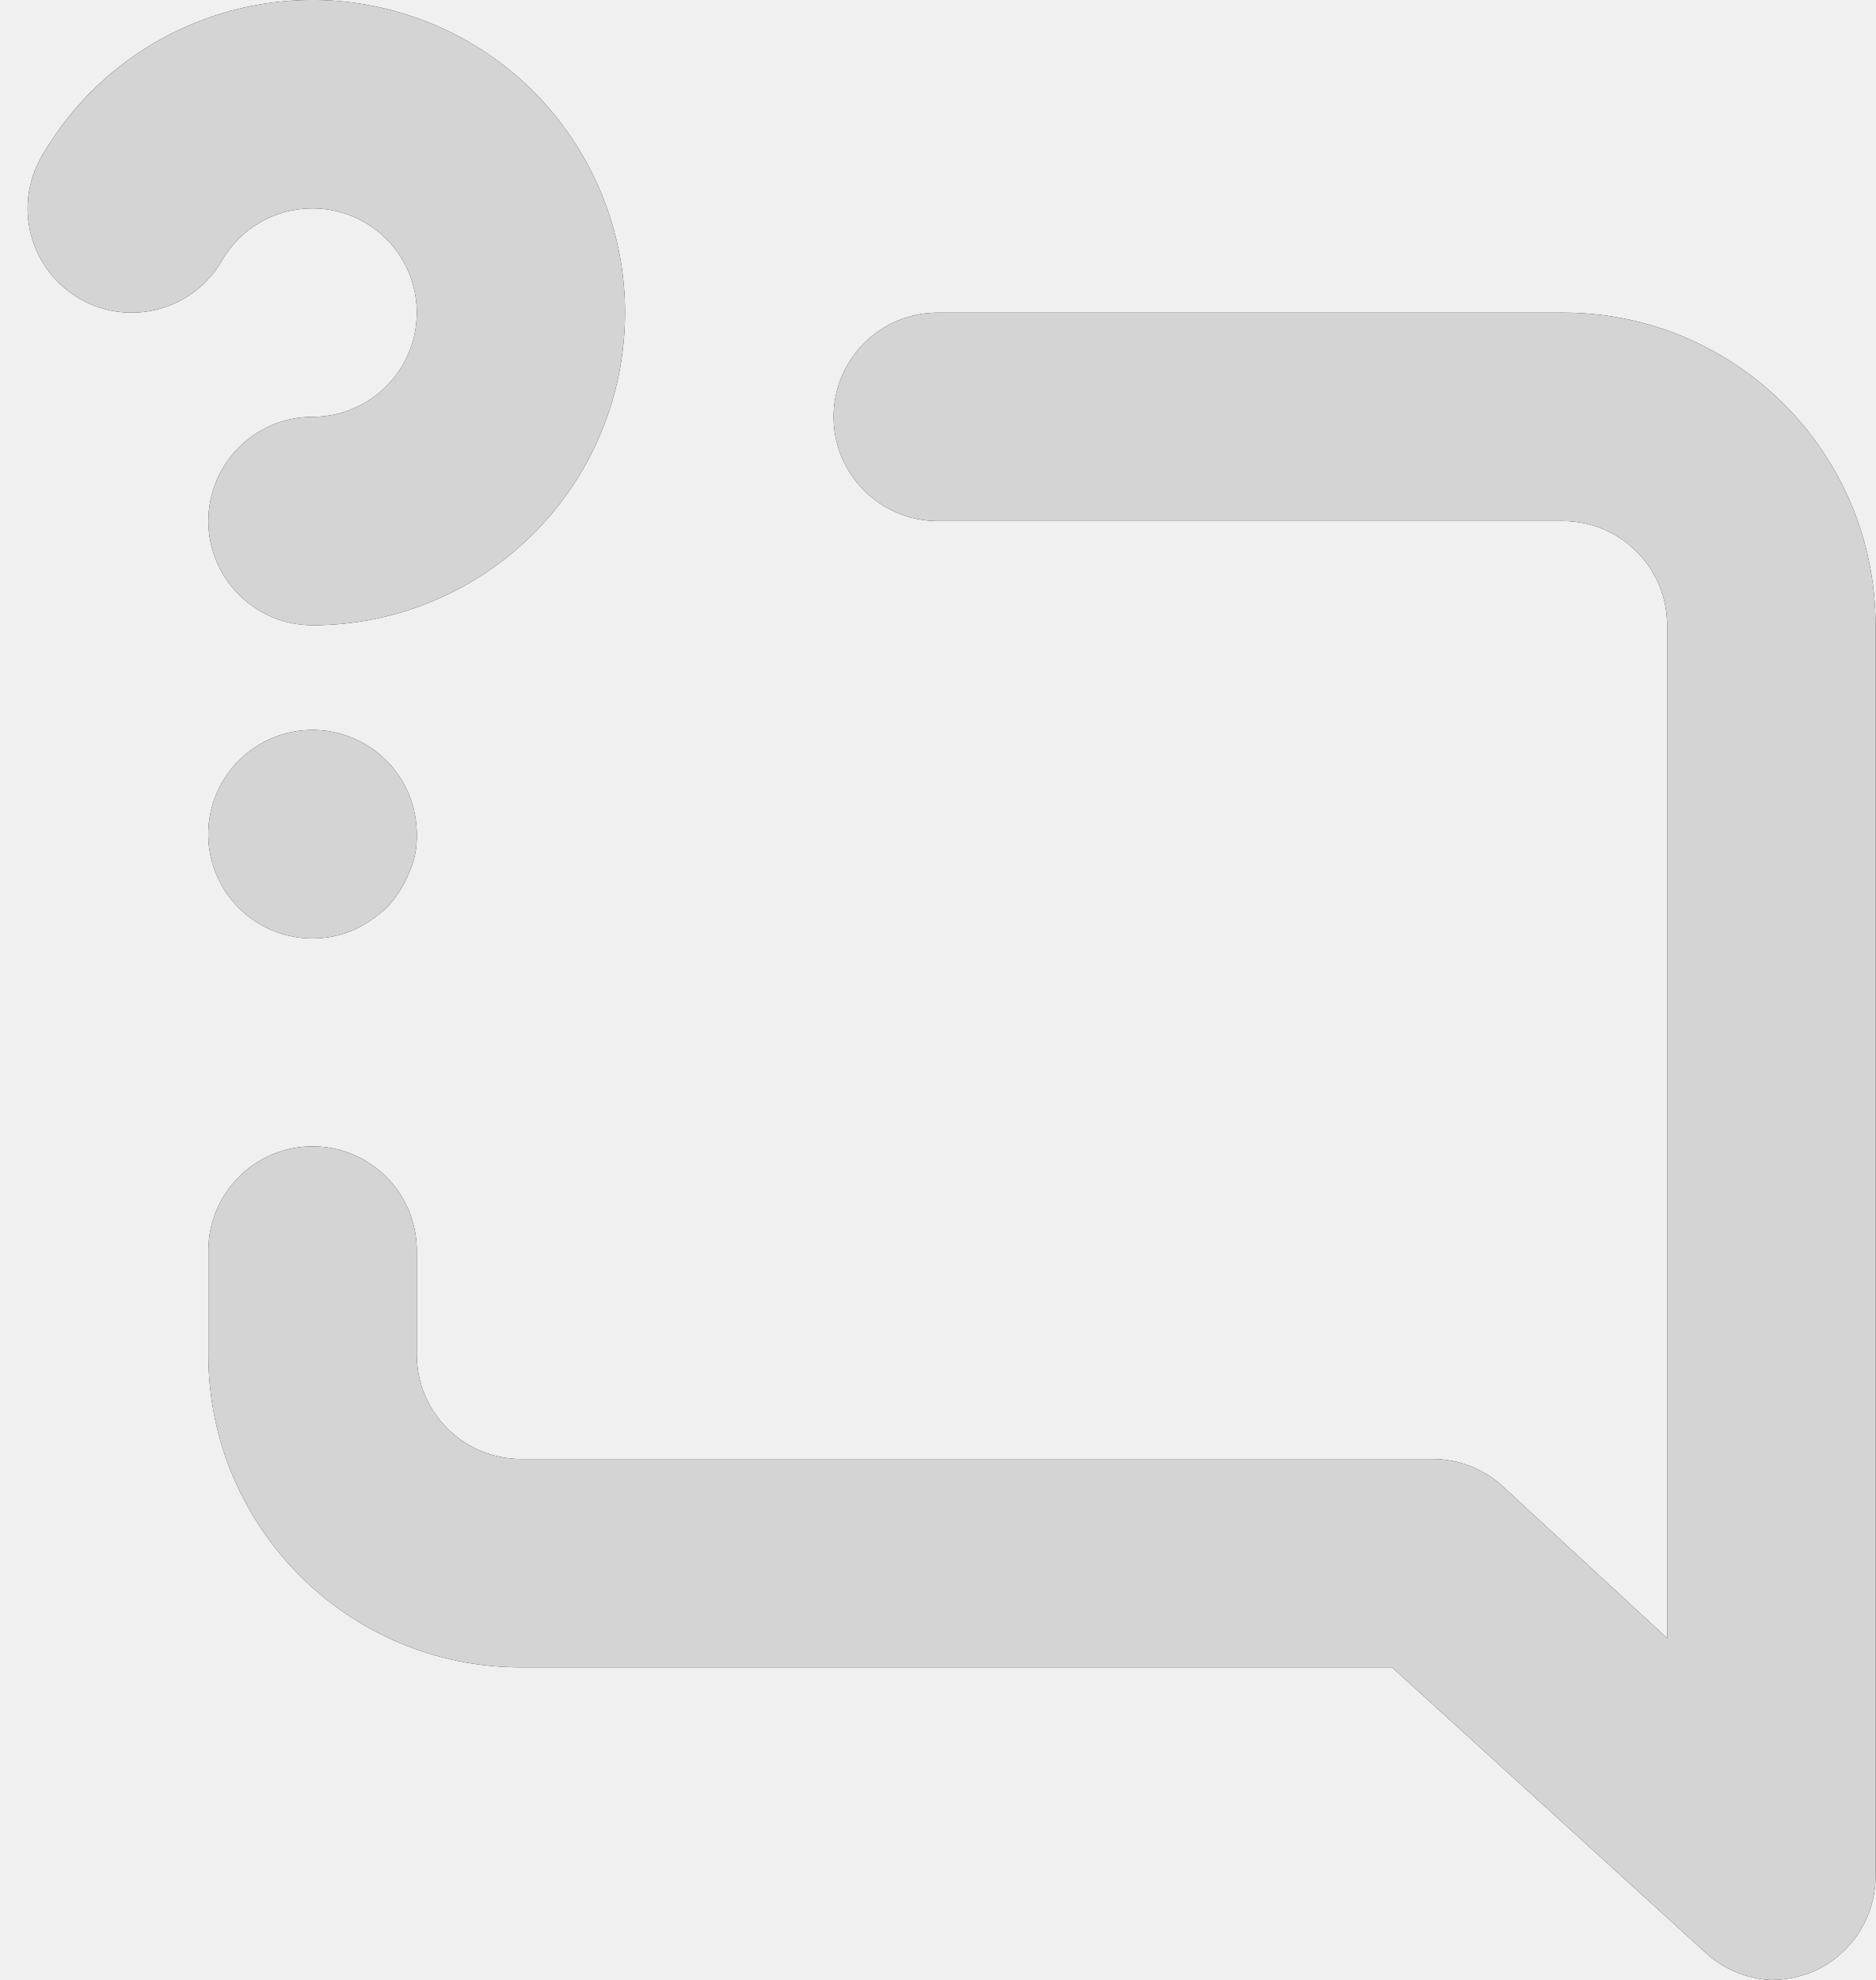
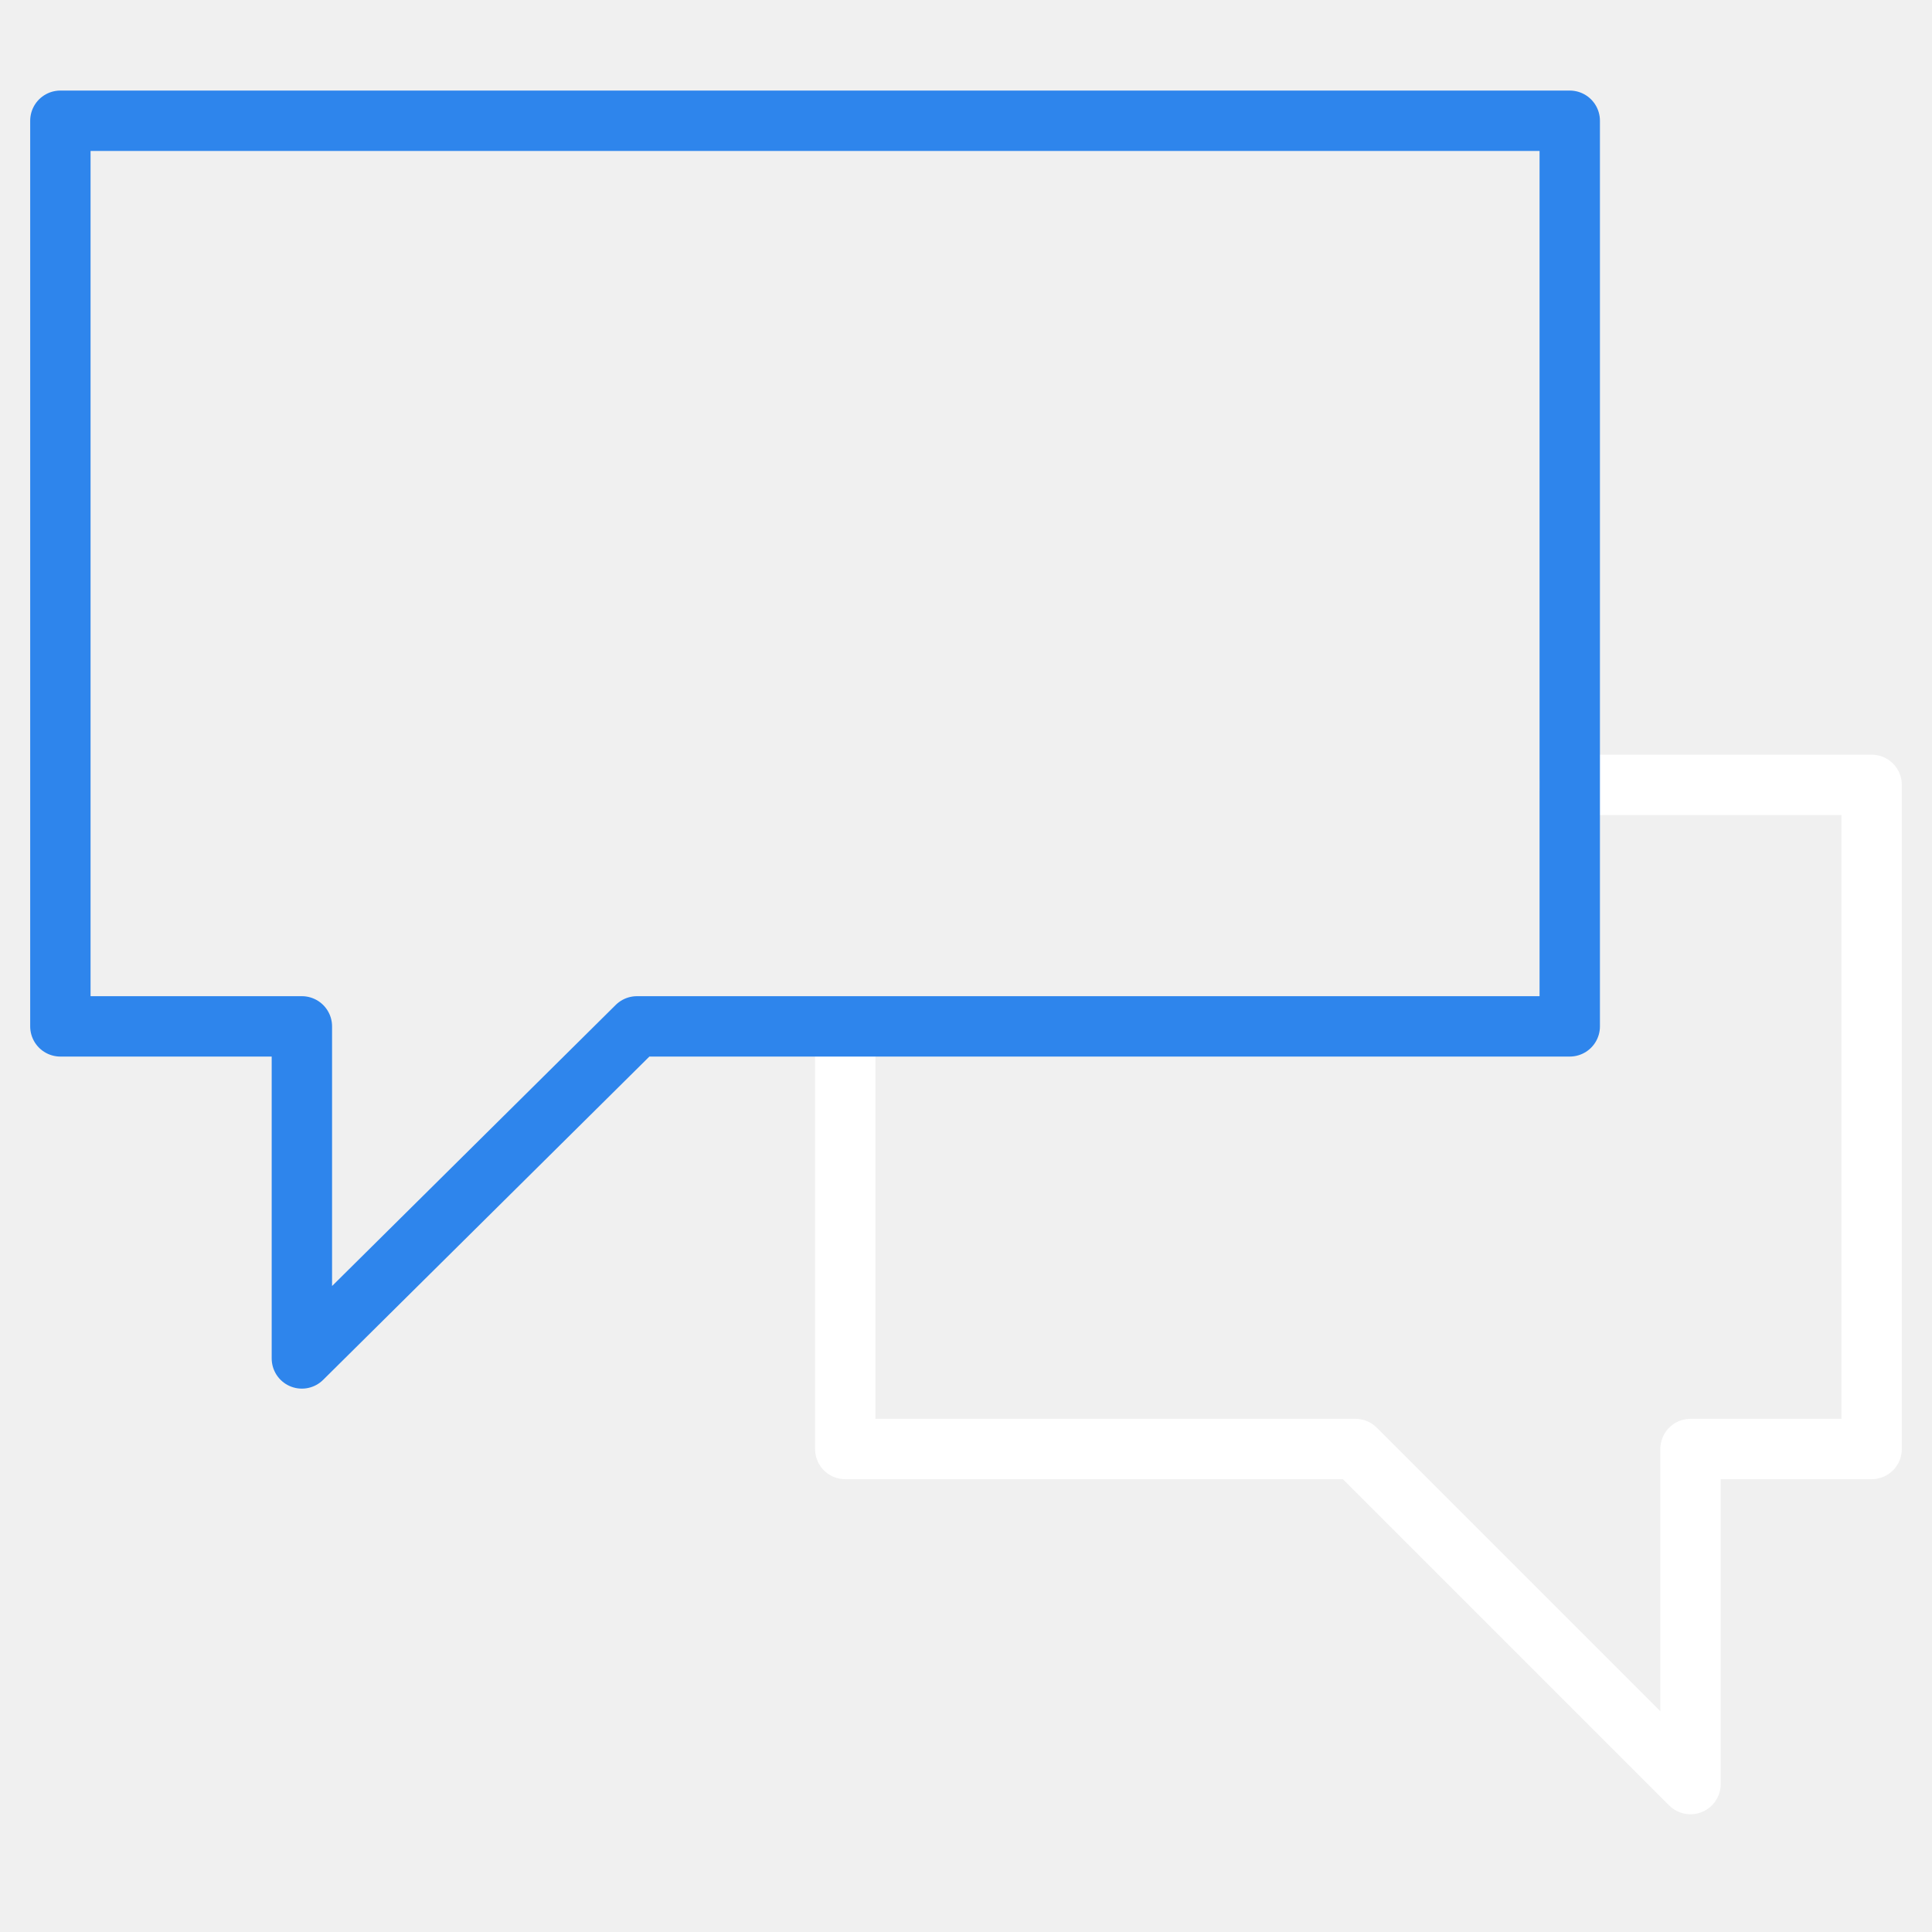
- <svg xmlns="http://www.w3.org/2000/svg" xmlns:xlink="http://www.w3.org/1999/xlink" width="18px" height="19px" viewBox="0 0 18 19" version="1.1">
-   <defs>
-     <path d="M2.29,7.3 C1.954,7.638 1.903,8.165 2.167,8.561 C2.432,8.957 2.94,9.112 3.38,8.93 C3.502,8.876 3.613,8.801 3.71,8.71 C3.8,8.618 3.871,8.509 3.92,8.39 C3.977,8.268 4.005,8.135 4,8 C3.999,7.738 3.895,7.486 3.71,7.3 C3.522,7.111 3.267,7.004 3,7.004 C2.733,7.004 2.478,7.111 2.29,7.3 Z M3,2 C3.552,2 4,2.448 4,3 C4,3.552 3.552,4 3,4 C2.448,4 2,4.448 2,5 C2,5.552 2.448,6 3,6 C4.456,5.999 5.701,4.953 5.953,3.52 C6.205,2.086 5.391,0.678 4.024,0.181 C2.656,-0.317 1.128,0.239 0.4,1.5 C0.266,1.731 0.23,2.005 0.3,2.262 C0.369,2.519 0.539,2.738 0.77,2.87 C1.248,3.141 1.855,2.976 2.13,2.5 C2.309,2.189 2.641,1.999 3,2 Z M15,3 L9,3 C8.448,3 8,3.448 8,4 C8,4.552 8.448,5 9,5 L15,5 C15.552,5 16,5.448 16,6 L16,15.72 L14.43,14.27 C14.246,14.097 14.003,14.001 13.75,14 L5,14 C4.448,14 4,13.552 4,13 L4,12 C4,11.448 3.552,11 3,11 C2.448,11 2,11.448 2,12 L2,13 C2,14.657 3.343,16 5,16 L13.36,16 L16.36,18.73 C16.534,18.894 16.761,18.989 17,19 C17.137,18.999 17.273,18.971 17.4,18.92 C17.766,18.76 18.001,18.399 18,18 L18,6 C18,4.343 16.657,3 15,3 Z" id="path-1" />
-   </defs>
-   <g id="Symbols" stroke="none" stroke-width="1" fill="none" fill-rule="evenodd">
-     <g id="menu/main/side" transform="translate(-40, -339)">
-       <g id="menu">
-         <g transform="translate(37, 101)">
-           <g id="icon/atendimento" transform="translate(3, 238)">
-             <g id="color/primary/main-gradient-copy-6">
-               <g>
-                 <mask id="mask-2" fill="white">
-                   <use xlink:href="#path-1" />
-                 </mask>
-                 <use id="Mask" fill="#000000" fill-rule="nonzero" xlink:href="#path-1" />
-                 <g id="color/primary/gray" mask="url(#mask-2)" fill="#D4D4D4" fill-rule="nonzero">
-                   <g transform="translate(-4, -3)" id="color/primary/main-gradient">
-                     <rect x="0" y="0" width="23" height="23" />
-                   </g>
-                 </g>
-               </g>
-             </g>
-           </g>
-         </g>
-       </g>
-     </g>
-   </g>
+ <svg xmlns="http://www.w3.org/2000/svg" viewBox="0 0 64 64" aria-labelledby="title" aria-describedby="desc" role="img">
+   <path data-name="layer2" fill="none" stroke="#ffffff" stroke-linecap="round" stroke-linejoin="round" stroke-width="2" d="M28 34v14h16.9L56 59.1V48h6V26H52" />
+   <path data-name="layer1" fill="none" stroke="#2e85ec" stroke-linecap="round" stroke-linejoin="round" stroke-width="2" d="M52 4H2v30h8v11l11.1-11H52V4z" />
</svg>
